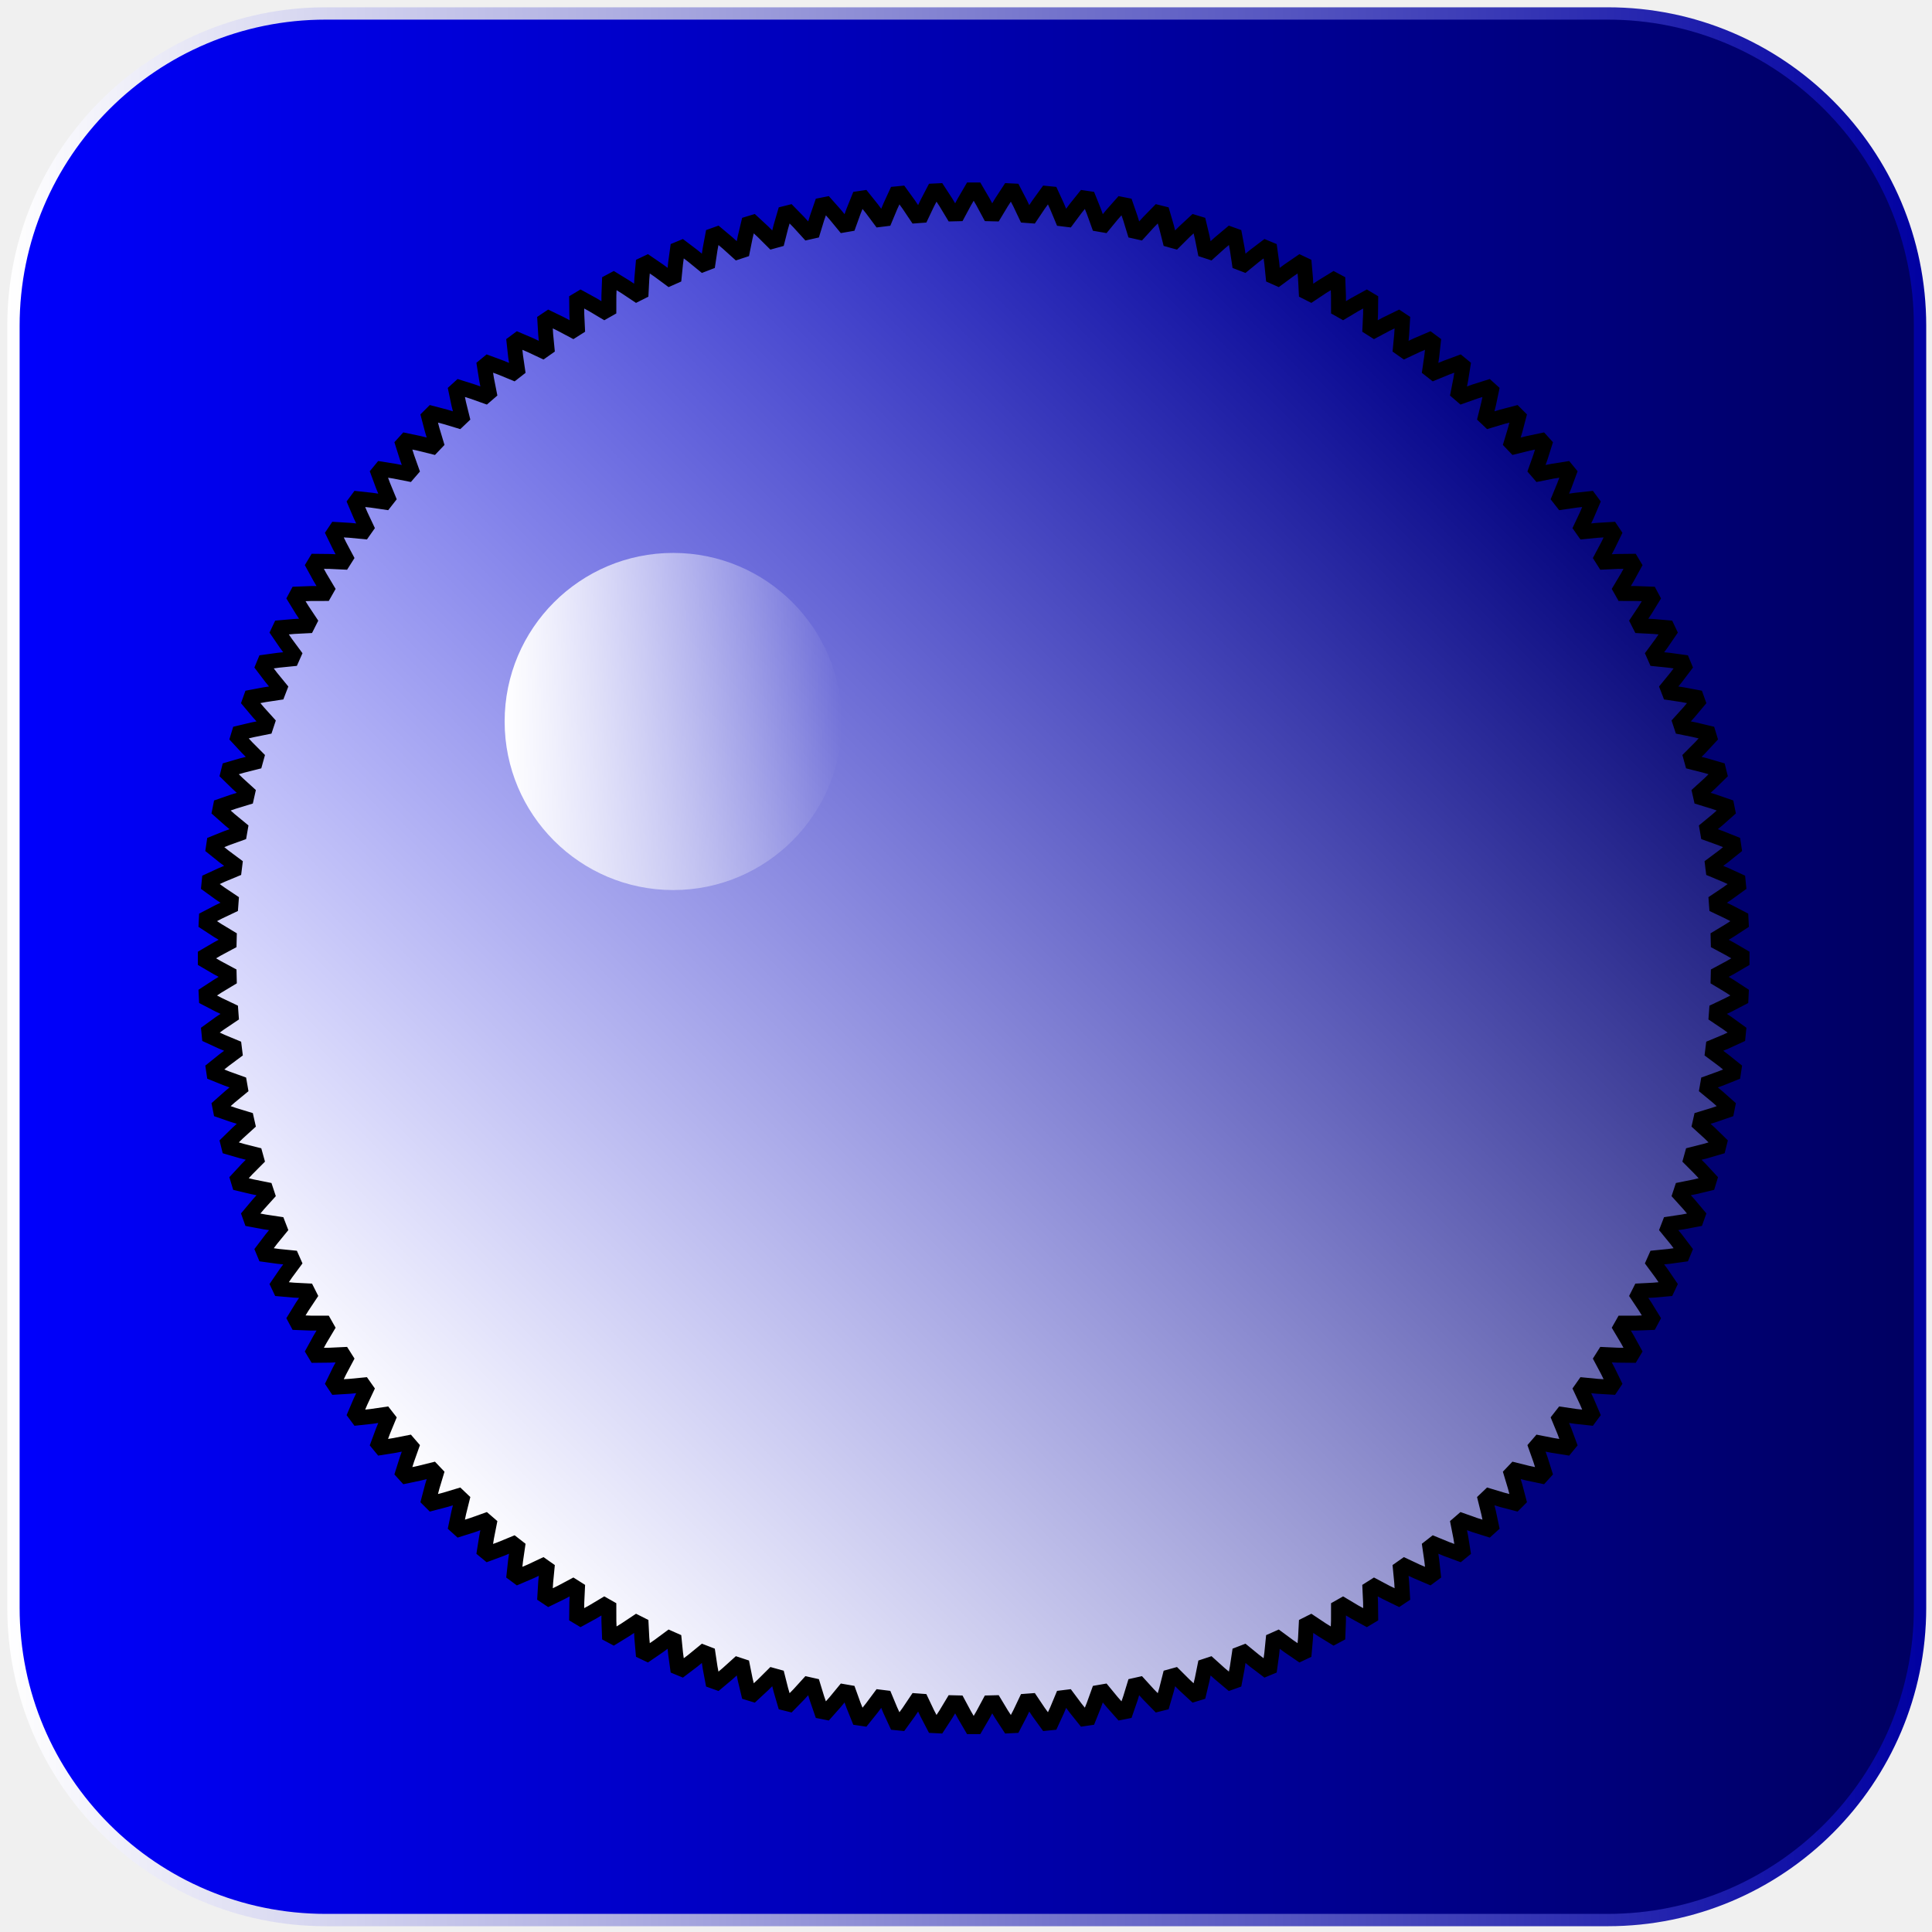
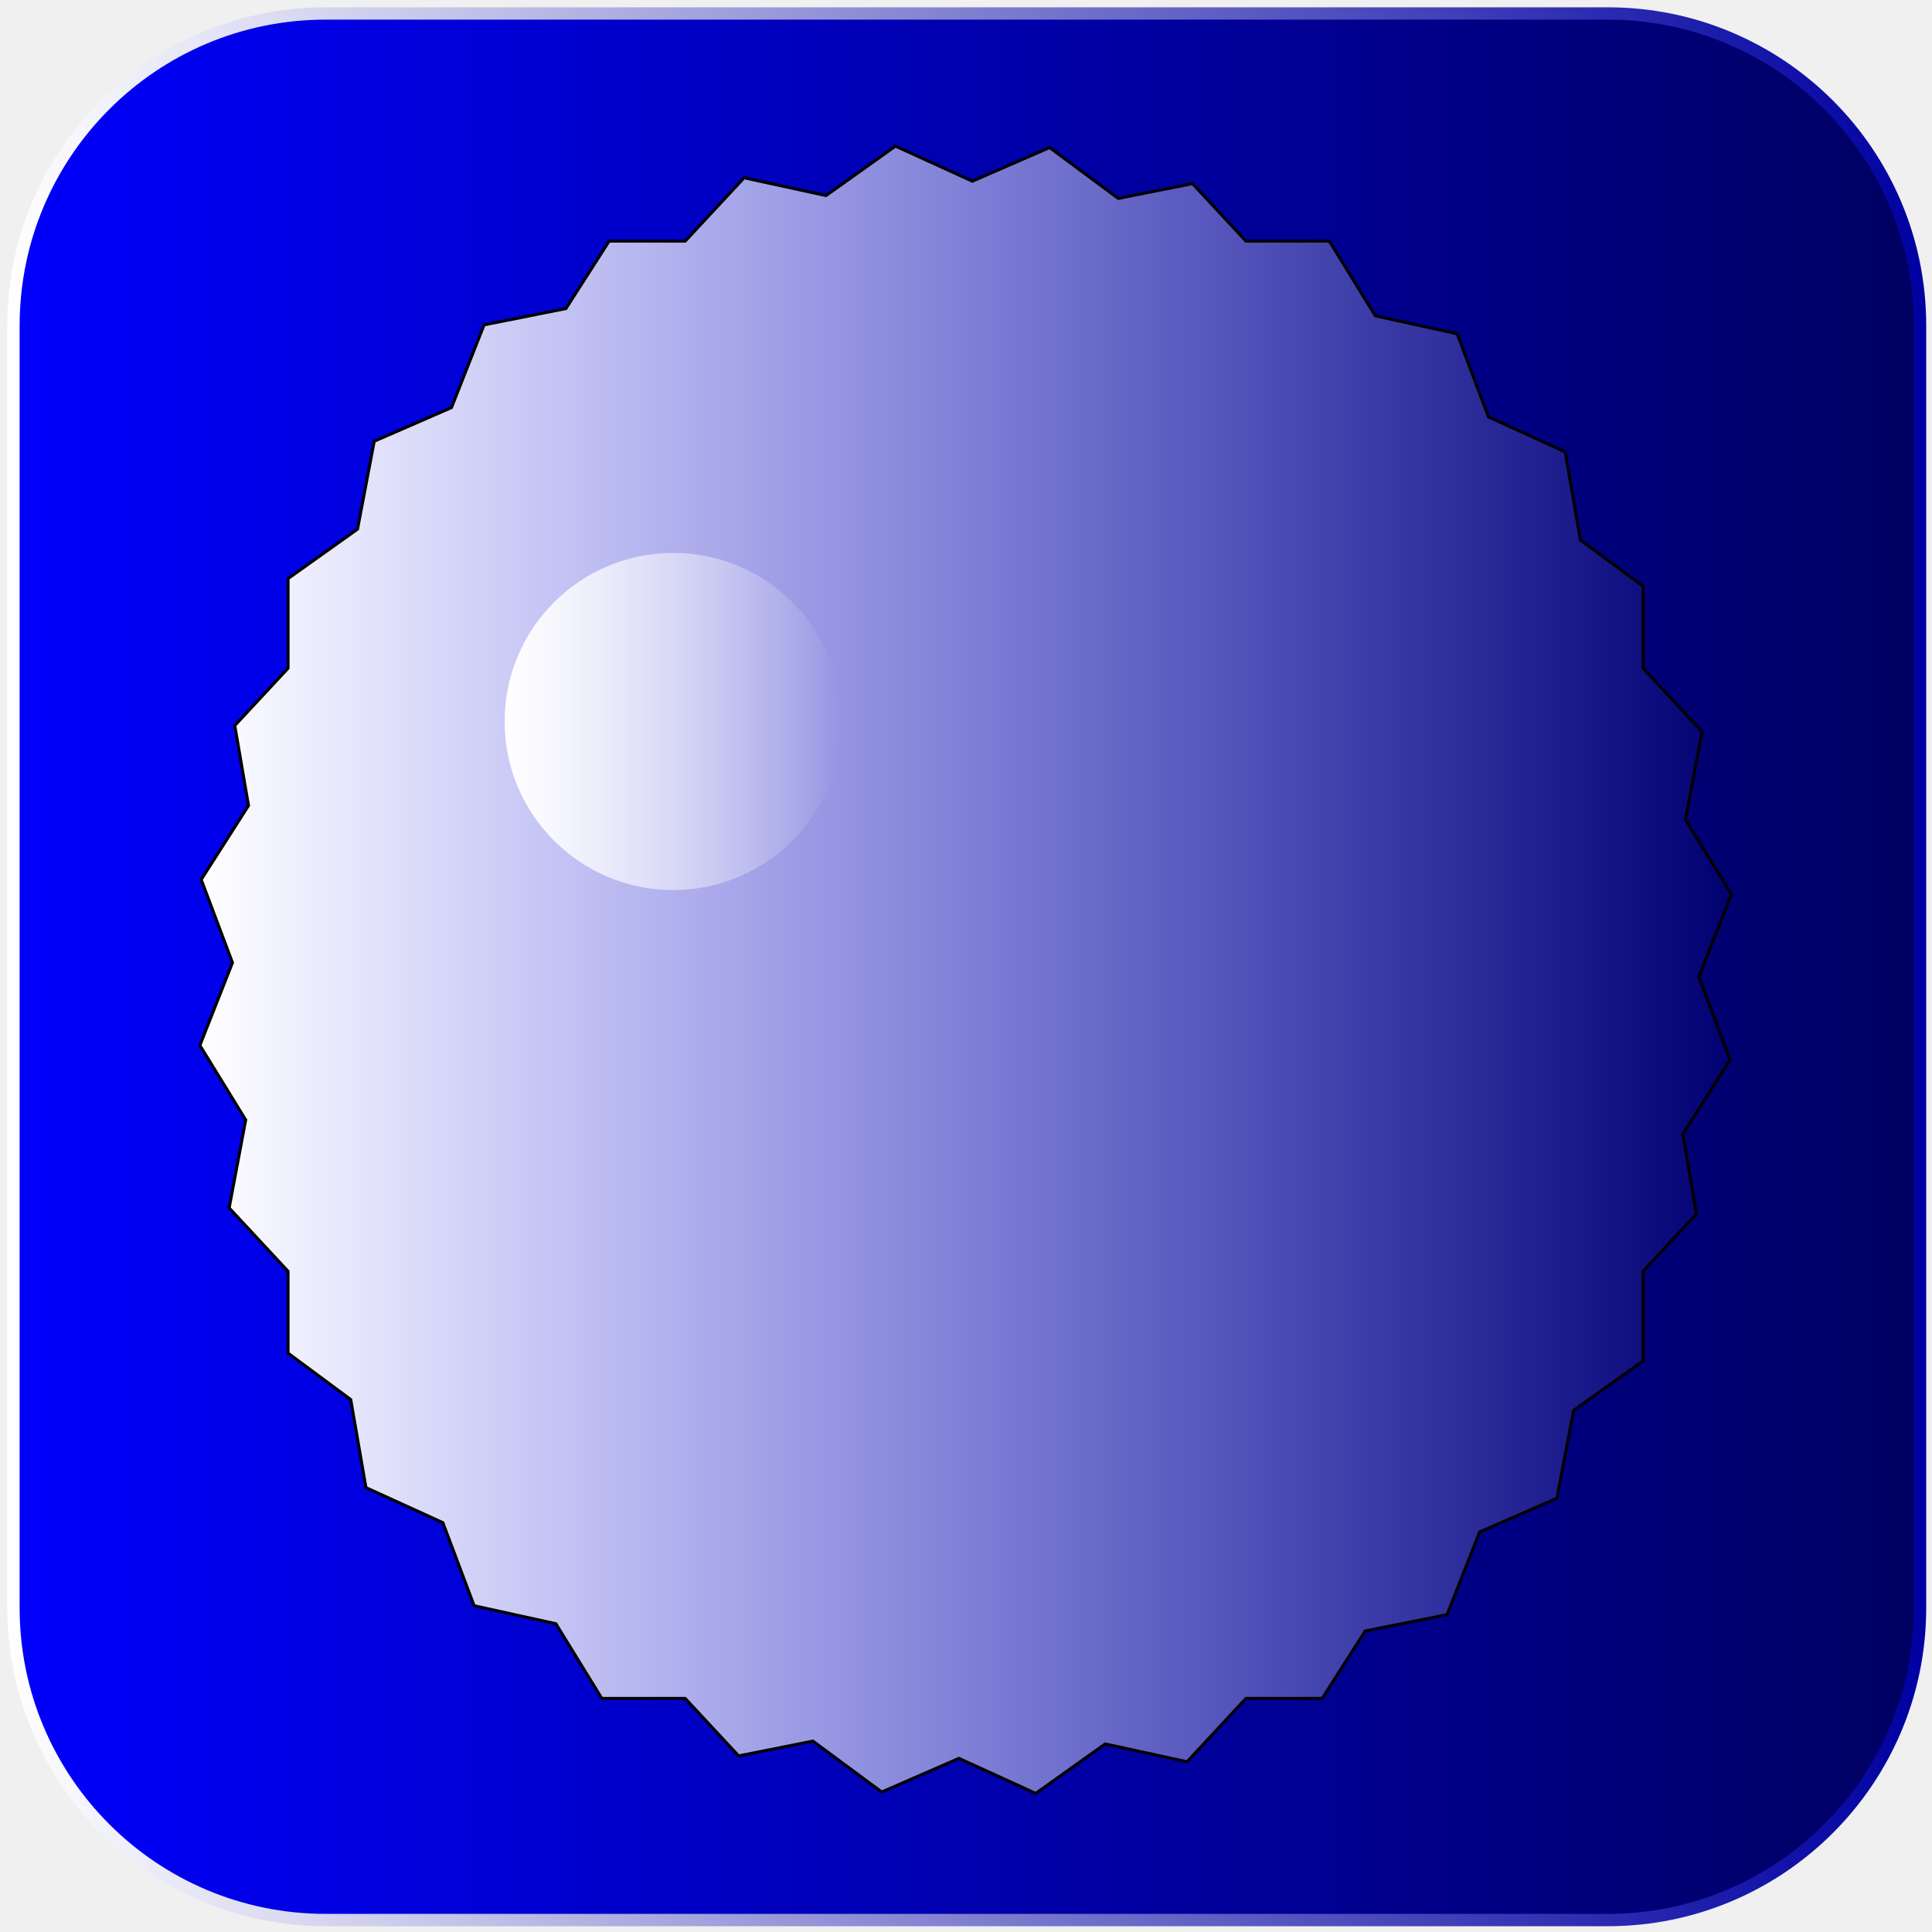
<svg xmlns="http://www.w3.org/2000/svg" xmlns:xlink="http://www.w3.org/1999/xlink" width="171.333mm" height="171.333mm" viewBox="0 0 607.087 607.087" id="svg2" version="1.1" xml:space="preserve">
  <defs id="defs4">
    <rect x="462" y="280" width="171.113" height="353.113" id="rect2420" />
    <linearGradient id="linearGradient4155">
      <stop style="stop-color:#000000;stop-opacity:1;" offset="0" id="stop4157" />
    </linearGradient>
    <linearGradient id="linearGradient4149">
      <stop style="stop-color:#000000;stop-opacity:1;" offset="0" id="stop4151" />
    </linearGradient>
    <linearGradient id="linearGradient4139">
      <stop style="stop-color:#2b2200;stop-opacity:1;" offset="0" id="stop4141" />
      <stop style="stop-color:#2b2200;stop-opacity:0;" offset="1" id="stop4143" />
    </linearGradient>
    <rect x="720.494" y="801.324" width="243.959" height="98.69" id="rect4023" />
    <linearGradient gradientUnits="userSpaceOnUse" y2="597.1" x2="707.416" y1="-4.435" x1="707.416" id="paint0_linear">
      <stop id="stop33" stop-color="#D3D3D3" />
      <stop id="stop35" stop-color="white" offset="1" />
    </linearGradient>
    <mask height="599" width="599" y="21" x="406" maskUnits="userSpaceOnUse" mask-type="alpha" id="mask0-5">
      <rect id="rect4-1" fill="#ffffff" transform="rotate(-45,406.51,320.148)" rx="56.537" height="422.702" width="422.702" y="320.148" x="406.51" />
    </mask>
    <linearGradient xlink:href="#linearGradient895-5" id="linearGradient897-5" x1="325.631" y1="93.06" x2="925.631" y2="93.06" gradientUnits="userSpaceOnUse" gradientTransform="matrix(1.032935,0,0,1.032935,-20.36728,-2.826977)" />
    <linearGradient id="linearGradient895-5">
      <stop style="stop-color:#0000ff;stop-opacity:1;" offset="0" id="stop891-4" />
      <stop style="stop-color:#00005e;stop-opacity:1;" offset="1" id="stop893-7" />
    </linearGradient>
    <linearGradient xlink:href="#linearGradient8256-7" id="linearGradient8258-3" x1="324.381" y1="93.06" x2="926.881" y2="93.06" gradientUnits="userSpaceOnUse" gradientTransform="matrix(1.00079,0,0,1.00079,-0.2562088,0.1644468)" />
    <linearGradient id="linearGradient8256-7">
      <stop style="stop-color:#ffffff;stop-opacity:1;" offset="0" id="stop8254-8" />
      <stop style="stop-color:#0000a1;stop-opacity:1;" offset="1" id="stop8252-9" />
    </linearGradient>
-     <linearGradient xlink:href="#linearGradient5596" id="linearGradient5619" gradientUnits="userSpaceOnUse" x1="-156.897" y1="2.8421709e-14" x2="156.897" y2="2.8421709e-14" gradientTransform="matrix(1.543748,0,0,1.543748,380.0021,508.1907)" />
-     <linearGradient id="linearGradient5596">
-       <stop style="stop-color:#ffffff;stop-opacity:1;" offset="0" id="stop5592" />
-       <stop style="stop-color:#ffffff;stop-opacity:0;" offset="1" id="stop5594" />
+     <linearGradient xlink:href="#linearGradient1" id="linearGradient2" x1="566.787" y1="704.367" x2="988.74" y2="704.367" gradientUnits="userSpaceOnUse" gradientTransform="matrix(0.8064727,0.8064727,-0.8673397,0.8673397,359.3522,-729.2176)" />
+     <linearGradient id="linearGradient1">
+       <stop style="stop-color:#ffffff;stop-opacity:1;" offset="0" id="stop1" />
+       <stop style="stop-color:#ffffff;stop-opacity:0;" offset="1" id="stop2" />
    </linearGradient>
-     <linearGradient xlink:href="#linearGradient5596" id="linearGradient5612" x1="478.65" y1="19.259" x2="584.587" y2="19.259" gradientUnits="userSpaceOnUse" gradientTransform="translate(2.0101,-3.032327)" />
+     <linearGradient xlink:href="#linearGradient1" id="linearGradient5612" x1="478.65" y1="19.259" x2="584.587" y2="19.259" gradientUnits="userSpaceOnUse" gradientTransform="translate(2.010102,-3.032344)" />
  </defs>
  <g id="layer1" transform="translate(-65.22407,-173.7018)">
    <g id="g4165" transform="matrix(0.7071068,-0.7071068,0.7071068,0.7071068,-256.8632,384.1855)">
      <rect style="fill:url(#linearGradient897-5);fill-opacity:1;stroke:url(#linearGradient8258-3);stroke-width:3.874;stroke-miterlimit:4;stroke-dasharray:none;stroke-opacity:1" id="rect5645-2" width="599.102" height="599.102" x="326.317" y="-206.254" ry="98.129" rx="98.129" transform="rotate(45)" />
      <g transform="matrix(0.6187166,0.6187166,-0.6187166,0.6187166,382.8425,177.4861)" id="g14" />
      <g transform="matrix(0.6187166,0.6187166,-0.6187166,0.6187166,382.8425,177.4861)" id="g16" />
      <g transform="matrix(0.6187166,0.6187166,-0.6187166,0.6187166,382.8425,177.4861)" id="g18" />
      <g transform="matrix(0.6187166,0.6187166,-0.6187166,0.6187166,382.8425,177.4861)" id="g20" />
      <g transform="matrix(0.6187166,0.6187166,-0.6187166,0.6187166,382.8425,177.4861)" id="g22" />
      <g transform="matrix(0.6187166,0.6187166,-0.6187166,0.6187166,382.8425,177.4861)" id="g24" />
      <g transform="matrix(0.6187166,0.6187166,-0.6187166,0.6187166,382.8425,177.4861)" id="g26" />
      <g transform="matrix(0.6187166,0.6187166,-0.6187166,0.6187166,382.8425,177.4861)" id="g28" />
      <g transform="matrix(0.6187166,0.6187166,-0.6187166,0.6187166,382.8425,177.4861)" id="g30" />
      <g transform="matrix(0.6187166,0.6187166,-0.6187166,0.6187166,382.8425,177.4861)" id="g32" />
      <g transform="matrix(0.6187166,0.6187166,-0.6187166,0.6187166,382.8425,177.4861)" id="g34" />
      <g transform="matrix(0.6187166,0.6187166,-0.6187166,0.6187166,382.8425,177.4861)" id="g36" />
      <g transform="matrix(0.6187166,0.6187166,-0.6187166,0.6187166,382.8425,177.4861)" id="g38" />
      <g transform="matrix(0.6187166,0.6187166,-0.6187166,0.6187166,382.8425,177.4861)" id="g40" />
      <g transform="matrix(0.6187166,0.6187166,-0.6187166,0.6187166,382.8425,177.4861)" id="g42" />
      <text xml:space="preserve" id="text4021" style="font-size:14.667px;line-height:2px;font-family:'Adobe Gothic Std';-inkscape-font-specification:'Adobe Gothic Std';letter-spacing:0px;word-spacing:0px;writing-mode:lr-tb;white-space:pre;shape-inside:url(#rect4023);fill:none;stroke:#000000;stroke-width:1px;stroke-linecap:butt;stroke-linejoin:miter;stroke-opacity:1" transform="matrix(0.6629126,0.6629126,-0.6629126,0.6629126,601.211,-47.4741)" />
-       <path d="m 613.96,503.259 3.749,2.014 3.731,2.182 v 1.471 l -3.731,2.182 -3.749,2.014 -0.04,1.623 3.645,2.196 3.62,2.362 -0.072,1.469 -3.834,1.996 -3.843,1.828 -0.119,1.619 3.533,2.372 3.499,2.537 -0.144,1.464 -3.927,1.806 -3.928,1.637 -0.199,1.611 3.412,2.542 3.371,2.706 -0.216,1.455 -4.011,1.611 -4.003,1.442 -0.278,1.6 3.284,2.707 3.234,2.868 -0.287,1.442 -4.085,1.412 -4.069,1.244 -0.356,1.584 3.147,2.865 3.089,3.023 -0.357,1.427 -4.15,1.21 -4.126,1.043 -0.433,1.565 3.002,3.015 2.937,3.171 -0.427,1.407 -4.204,1.005 -4.172,0.839 -0.509,1.542 2.851,3.159 2.778,3.311 -0.495,1.385 -4.248,0.797 -4.208,0.633 -0.584,1.515 2.692,3.295 2.612,3.444 -0.563,1.359 -4.282,0.588 -4.234,0.426 -0.658,1.484 2.527,3.423 2.44,3.568 -0.629,1.329 -4.306,0.377 -4.25,0.218 -0.73,1.45 2.356,3.543 2.262,3.683 -0.693,1.297 -4.319,0.165 -4.255,0.009 -0.8,1.413 2.18,3.655 2.079,3.79 -0.756,1.261 -4.322,-0.047 -4.251,-0.2 -0.869,1.372 1.998,3.757 1.89,3.887 -0.817,1.223 -4.315,-0.259 -4.236,-0.408 -0.935,1.327 1.811,3.851 1.697,3.975 -0.876,1.181 -4.297,-0.47 -4.211,-0.615 -0.999,1.28 1.62,3.935 1.5,4.054 -0.933,1.137 -4.268,-0.68 -4.175,-0.821 -1.06,1.229 1.425,4.01 1.299,4.122 -0.988,1.09 -4.23,-0.889 -4.13,-1.025 -1.12,1.176 1.226,4.075 1.096,4.181 -1.04,1.04 -4.181,-1.096 -4.075,-1.226 -1.176,1.12 1.025,4.13 0.889,4.23 -1.09,0.988 -4.122,-1.299 -4.01,-1.425 -1.229,1.06 0.821,4.175 0.68,4.268 -1.137,0.933 -4.054,-1.5 -3.935,-1.62 -1.28,0.999 0.615,4.211 0.47,4.297 -1.181,0.876 -3.975,-1.697 -3.851,-1.811 -1.327,0.935 0.408,4.236 0.259,4.315 -1.223,0.817 -3.887,-1.89 -3.757,-1.998 -1.372,0.869 0.2,4.251 0.047,4.322 -1.261,0.756 -3.79,-2.079 -3.655,-2.18 -1.413,0.8 -0.009,4.255 -0.165,4.319 -1.297,0.693 -3.683,-2.262 -3.543,-2.356 -1.45,0.73 -0.218,4.25 -0.377,4.306 -1.329,0.629 -3.568,-2.44 -3.423,-2.527 -1.484,0.658 -0.426,4.234 -0.588,4.282 -1.359,0.563 -3.444,-2.612 -3.295,-2.692 -1.515,0.584 -0.633,4.208 -0.797,4.248 -1.385,0.495 -3.311,-2.778 -3.159,-2.851 -1.542,0.509 -0.839,4.172 -1.005,4.204 -1.407,0.427 -3.171,-2.937 -3.015,-3.002 -1.565,0.433 -1.043,4.126 -1.21,4.15 -1.427,0.357 -3.023,-3.089 -2.865,-3.147 -1.584,0.356 -1.244,4.069 -1.412,4.085 -1.442,0.287 -2.868,-3.234 -2.707,-3.284 -1.6,0.278 -1.442,4.003 -1.611,4.011 -1.455,0.216 -2.706,-3.371 -2.542,-3.412 -1.611,0.199 -1.637,3.928 -1.806,3.927 -1.464,0.144 -2.537,-3.499 -2.372,-3.533 -1.619,0.119 -1.828,3.843 -1.996,3.834 -1.469,0.072 -2.362,-3.62 -2.196,-3.645 -1.623,0.04 -2.014,3.749 -2.182,3.731 h -1.471 l -2.182,-3.731 -2.014,-3.749 -1.623,-0.04 -2.196,3.645 -2.362,3.62 -1.469,-0.072 -1.996,-3.834 -1.828,-3.843 -1.619,-0.119 -2.372,3.533 -2.537,3.499 -1.464,-0.144 -1.806,-3.927 -1.637,-3.928 -1.611,-0.199 -2.542,3.412 -2.706,3.371 -1.455,-0.216 -1.611,-4.011 -1.442,-4.003 -1.6,-0.278 -2.707,3.284 -2.868,3.234 -1.442,-0.287 -1.412,-4.085 -1.244,-4.069 -1.584,-0.356 -2.865,3.147 -3.023,3.089 -1.427,-0.357 -1.21,-4.15 -1.043,-4.126 -1.565,-0.433 -3.015,3.002 -3.171,2.937 -1.407,-0.427 -1.005,-4.204 -0.839,-4.172 -1.542,-0.509 -3.159,2.851 -3.311,2.778 -1.385,-0.495 -0.797,-4.248 -0.633,-4.208 -1.515,-0.584 -3.295,2.692 -3.444,2.612 -1.359,-0.563 -0.588,-4.282 -0.426,-4.234 -1.484,-0.658 -3.423,2.527 -3.568,2.44 -1.329,-0.629 -0.377,-4.306 -0.218,-4.25 -1.45,-0.73 -3.543,2.356 -3.683,2.262 -1.297,-0.693 -0.165,-4.319 -0.009,-4.255 -1.413,-0.8 -3.655,2.18 -3.79,2.079 -1.261,-0.756 0.047,-4.322 0.2,-4.251 -1.372,-0.869 -3.757,1.998 -3.887,1.89 -1.223,-0.817 0.259,-4.315 0.408,-4.236 -1.327,-0.935 -3.851,1.811 -3.975,1.697 -1.181,-0.876 0.47,-4.297 0.615,-4.211 -1.28,-0.999 -3.935,1.62 -4.054,1.5 -1.137,-0.933 0.68,-4.268 0.821,-4.175 -1.229,-1.06 -4.01,1.425 -4.122,1.299 -1.09,-0.988 0.889,-4.23 1.025,-4.13 -1.176,-1.12 -4.075,1.226 -4.181,1.096 -1.04,-1.04 1.096,-4.181 1.226,-4.075 -1.12,-1.176 -4.13,1.025 -4.23,0.889 -0.988,-1.09 1.299,-4.122 1.425,-4.01 -1.06,-1.229 -4.175,0.821 -4.268,0.68 -0.933,-1.137 1.5,-4.054 1.62,-3.935 -0.999,-1.28 -4.211,0.615 -4.297,0.47 -0.876,-1.181 1.697,-3.975 1.811,-3.851 -0.935,-1.327 -4.236,0.408 -4.315,0.259 -0.817,-1.223 1.89,-3.887 1.998,-3.757 -0.869,-1.372 -4.251,0.2 -4.322,0.047 -0.756,-1.261 2.079,-3.79 2.18,-3.655 -0.8,-1.413 -4.255,-0.009 -4.319,-0.165 -0.693,-1.297 2.262,-3.683 2.356,-3.543 -0.73,-1.45 -4.25,-0.218 -4.306,-0.377 -0.629,-1.329 2.44,-3.568 2.527,-3.423 -0.658,-1.484 -4.234,-0.426 -4.282,-0.588 -0.563,-1.359 2.612,-3.444 2.692,-3.295 -0.584,-1.515 -4.208,-0.633 -4.248,-0.797 -0.495,-1.385 2.778,-3.311 2.851,-3.159 -0.509,-1.542 -4.172,-0.839 -4.204,-1.005 -0.427,-1.407 2.937,-3.171 3.002,-3.015 -0.433,-1.565 -4.126,-1.043 -4.15,-1.21 -0.357,-1.427 3.089,-3.023 3.147,-2.865 -0.356,-1.584 -4.069,-1.244 -4.085,-1.412 -0.287,-1.442 3.234,-2.868 3.284,-2.707 -0.278,-1.6 -4.003,-1.442 -4.011,-1.611 -0.216,-1.455 3.371,-2.706 3.412,-2.542 -0.199,-1.611 -3.928,-1.637 -3.927,-1.806 -0.144,-1.464 3.499,-2.537 3.533,-2.372 -0.119,-1.619 -3.843,-1.828 -3.834,-1.996 -0.072,-1.469 3.62,-2.362 3.645,-2.196 -0.04,-1.623 -3.749,-2.014 -3.731,-2.182 v -1.471 l 3.731,-2.182 3.749,-2.014 0.04,-1.623 -3.645,-2.196 -3.62,-2.362 0.072,-1.469 3.834,-1.996 3.843,-1.828 0.119,-1.619 -3.533,-2.372 -3.499,-2.537 0.144,-1.464 3.927,-1.806 3.928,-1.637 0.199,-1.611 -3.412,-2.542 -3.371,-2.706 0.216,-1.455 4.011,-1.611 4.003,-1.442 0.278,-1.6 -3.284,-2.707 -3.234,-2.868 0.287,-1.442 4.085,-1.412 4.069,-1.244 0.356,-1.584 -3.147,-2.865 -3.089,-3.023 0.357,-1.427 4.15,-1.21 4.126,-1.043 0.433,-1.565 -3.002,-3.015 -2.937,-3.171 0.427,-1.407 4.204,-1.005 4.172,-0.839 0.509,-1.542 -2.851,-3.159 -2.778,-3.311 0.495,-1.385 4.248,-0.797 4.208,-0.633 0.584,-1.515 -2.692,-3.295 -2.612,-3.444 0.563,-1.359 4.282,-0.588 4.234,-0.426 0.658,-1.484 -2.527,-3.423 -2.44,-3.568 0.629,-1.329 4.306,-0.377 4.25,-0.218 0.73,-1.45 -2.356,-3.543 -2.262,-3.683 0.693,-1.297 4.319,-0.165 4.255,-0.009 0.8,-1.413 -2.18,-3.655 -2.079,-3.79 0.756,-1.261 4.322,0.047 4.251,0.2 0.869,-1.372 -1.998,-3.757 -1.89,-3.887 0.817,-1.223 4.315,0.259 4.236,0.408 0.935,-1.327 -1.811,-3.851 -1.697,-3.975 0.876,-1.181 4.297,0.47 4.211,0.615 0.999,-1.28 -1.62,-3.935 -1.5,-4.054 0.933,-1.137 4.268,0.68 4.175,0.821 1.06,-1.229 -1.425,-4.01 -1.299,-4.122 0.988,-1.09 4.23,0.889 4.13,1.025 1.12,-1.176 -1.226,-4.075 -1.096,-4.181 1.04,-1.04 4.181,1.096 4.075,1.226 1.176,-1.12 -1.025,-4.13 -0.889,-4.23 1.09,-0.988 4.122,1.299 4.01,1.425 1.229,-1.06 -0.821,-4.175 -0.68,-4.268 1.137,-0.933 4.054,1.5 3.935,1.62 1.28,-0.999 -0.615,-4.211 -0.47,-4.297 1.181,-0.876 3.975,1.697 3.851,1.811 1.327,-0.935 -0.408,-4.236 -0.259,-4.315 1.223,-0.817 3.887,1.89 3.757,1.998 1.372,-0.869 -0.2,-4.251 -0.047,-4.322 1.261,-0.756 3.79,2.079 3.655,2.18 1.413,-0.8 0.009,-4.255 0.165,-4.319 1.297,-0.693 3.683,2.262 3.543,2.356 1.45,-0.73 0.218,-4.25 0.377,-4.306 1.329,-0.629 3.568,2.44 3.423,2.527 1.484,-0.658 0.426,-4.234 0.588,-4.282 1.359,-0.563 3.444,2.612 3.295,2.692 1.515,-0.584 0.633,-4.208 0.797,-4.248 1.385,-0.495 3.311,2.778 3.159,2.851 1.542,-0.509 0.839,-4.172 1.005,-4.204 1.407,-0.427 3.171,2.937 3.015,3.002 1.565,-0.433 1.043,-4.126 1.21,-4.15 1.427,-0.357 3.023,3.089 2.865,3.147 1.584,-0.356 1.244,-4.069 1.412,-4.085 1.442,-0.287 2.868,3.234 2.707,3.284 1.6,-0.278 1.442,-4.003 1.611,-4.011 1.455,-0.216 2.706,3.371 2.542,3.412 1.611,-0.199 1.637,-3.928 1.806,-3.927 1.464,-0.144 2.537,3.499 2.372,3.533 1.619,-0.119 1.828,-3.843 1.996,-3.834 1.469,-0.072 2.362,3.62 2.196,3.645 1.623,-0.04 2.014,-3.749 2.182,-3.731 h 1.471 l 2.182,3.731 2.014,3.749 1.623,0.04 2.196,-3.645 2.362,-3.62 1.469,0.072 1.996,3.834 1.828,3.843 1.619,0.119 2.372,-3.533 2.537,-3.499 1.464,0.144 1.806,3.927 1.637,3.928 1.611,0.199 2.542,-3.412 2.706,-3.371 1.455,0.216 1.611,4.011 1.442,4.003 1.6,0.278 2.707,-3.284 2.868,-3.234 1.442,0.287 1.412,4.085 1.244,4.069 1.584,0.356 2.865,-3.147 3.023,-3.089 1.427,0.357 1.21,4.15 1.043,4.126 1.565,0.433 3.015,-3.002 3.171,-2.937 1.407,0.427 1.005,4.204 0.839,4.172 1.542,0.509 3.159,-2.851 3.311,-2.778 1.385,0.495 0.797,4.248 0.633,4.208 1.515,0.584 3.295,-2.692 3.444,-2.612 1.359,0.563 0.588,4.282 0.426,4.234 1.484,0.658 3.423,-2.527 3.568,-2.44 1.329,0.629 0.377,4.306 0.218,4.25 1.45,0.73 3.543,-2.356 3.683,-2.262 1.297,0.693 0.165,4.319 0.009,4.255 1.413,0.8 3.655,-2.18 3.79,-2.079 1.261,0.756 -0.047,4.322 -0.2,4.251 1.372,0.869 3.757,-1.998 3.887,-1.89 1.223,0.817 -0.259,4.315 -0.408,4.236 1.327,0.935 3.851,-1.811 3.975,-1.697 1.181,0.876 -0.47,4.297 -0.615,4.211 1.28,0.999 3.935,-1.62 4.054,-1.5 1.137,0.933 -0.68,4.268 -0.821,4.175 1.229,1.06 4.01,-1.425 4.122,-1.299 1.09,0.988 -0.889,4.23 -1.025,4.13 1.176,1.12 4.075,-1.226 4.181,-1.096 1.04,1.04 -1.096,4.181 -1.226,4.075 1.12,1.176 4.13,-1.025 4.23,-0.889 0.988,1.09 -1.299,4.122 -1.425,4.01 1.06,1.229 4.175,-0.821 4.268,-0.68 0.933,1.137 -1.5,4.054 -1.62,3.935 0.999,1.28 4.211,-0.615 4.297,-0.47 0.876,1.181 -1.697,3.975 -1.811,3.851 0.935,1.327 4.236,-0.408 4.315,-0.259 0.817,1.223 -1.89,3.887 -1.998,3.757 0.869,1.372 4.251,-0.2 4.322,-0.047 0.756,1.261 -2.079,3.79 -2.18,3.655 0.8,1.413 4.255,0.009 4.319,0.165 0.693,1.297 -2.262,3.683 -2.356,3.543 0.73,1.45 4.25,0.218 4.306,0.377 0.629,1.329 -2.44,3.568 -2.527,3.423 0.658,1.484 4.234,0.426 4.282,0.588 0.563,1.359 -2.612,3.444 -2.692,3.295 0.584,1.515 4.208,0.633 4.248,0.797 0.495,1.385 -2.778,3.311 -2.851,3.159 0.509,1.542 4.172,0.839 4.204,1.005 0.427,1.407 -2.937,3.171 -3.002,3.015 0.433,1.565 4.126,1.043 4.15,1.21 0.357,1.427 -3.089,3.023 -3.147,2.865 0.356,1.584 4.069,1.244 4.085,1.412 0.287,1.442 -3.234,2.868 -3.284,2.707 0.278,1.6 4.003,1.442 4.011,1.611 0.216,1.455 -3.371,2.706 -3.412,2.542 0.199,1.611 3.928,1.637 3.927,1.806 0.144,1.464 -3.499,2.537 -3.533,2.372 0.119,1.619 3.843,1.828 3.834,1.996 0.072,1.469 -3.62,2.362 -3.645,2.196 z" style="fill:url(#linearGradient5619);fill-opacity:1;stroke:#000000;stroke-width:4.688;stroke-miterlimit:4;stroke-dasharray:none" id="path4744" />
-       <circle transform="rotate(45)" r="52.969" cy="16.227" cx="533.629" id="path5600" style="fill:url(#linearGradient5612);fill-opacity:1;stroke-width:4.688;stroke-miterlimit:4;stroke-dasharray:none" />
+       <path id="path2" style="fill:url(#linearGradient2);stroke:#000000;stroke-width:0.938;stroke-dasharray:none;stroke-opacity:1" d="m 543.076,310.346 -26.425,-4.448 -14.238,-22.147 -27.155,0.987 -16.906,-16.906 -24.573,5.389 -21.826,-14.56 -25.62,11.139 -24.637,-9.691 -23.238,15.814 -26.425,-4.447 -19.921,19.921 -24.562,0.893 -14.737,20.838 -26.954,5.931 -11.512,25.405 -25.62,11.139 -6.382,26.743 -23.241,15.89 -0.988,27.156 -18.182,18.182 3.613,24.245 -16.185,22.947 9.303,24.876 -11.513,25.406 14.163,22.149 -6.384,26.818 18.523,18.523 -0.895,24.638 19.783,13.221 3.985,26.594 24.636,9.691 9.267,24.84 26.425,4.448 14.238,22.147 27.155,-0.987 16.943,16.943 24.537,-5.426 21.826,14.56 25.62,-11.139 24.637,9.69 23.238,-15.814 26.425,4.447 19.921,-19.921 24.639,-0.896 14.697,-20.798 26.954,-5.931 11.513,-25.405 25.581,-11.1 6.384,-26.818 23.238,-15.814 0.99,-27.232 18.221,-18.221 -3.652,-24.206 16.185,-22.947 -9.267,-24.84 11.513,-25.405 -14.2,-22.186 6.384,-26.818 -18.523,-18.523 0.896,-24.638 -19.784,-13.221 -3.948,-26.556 -24.637,-9.691 z" />
+       <circle r="52.969" cy="16.227" cx="533.629" id="path5600" style="fill:url(#linearGradient5612);fill-opacity:1;stroke-width:4.688;stroke-miterlimit:4;stroke-dasharray:none" transform="rotate(45)" />
    </g>
  </g>
</svg>
